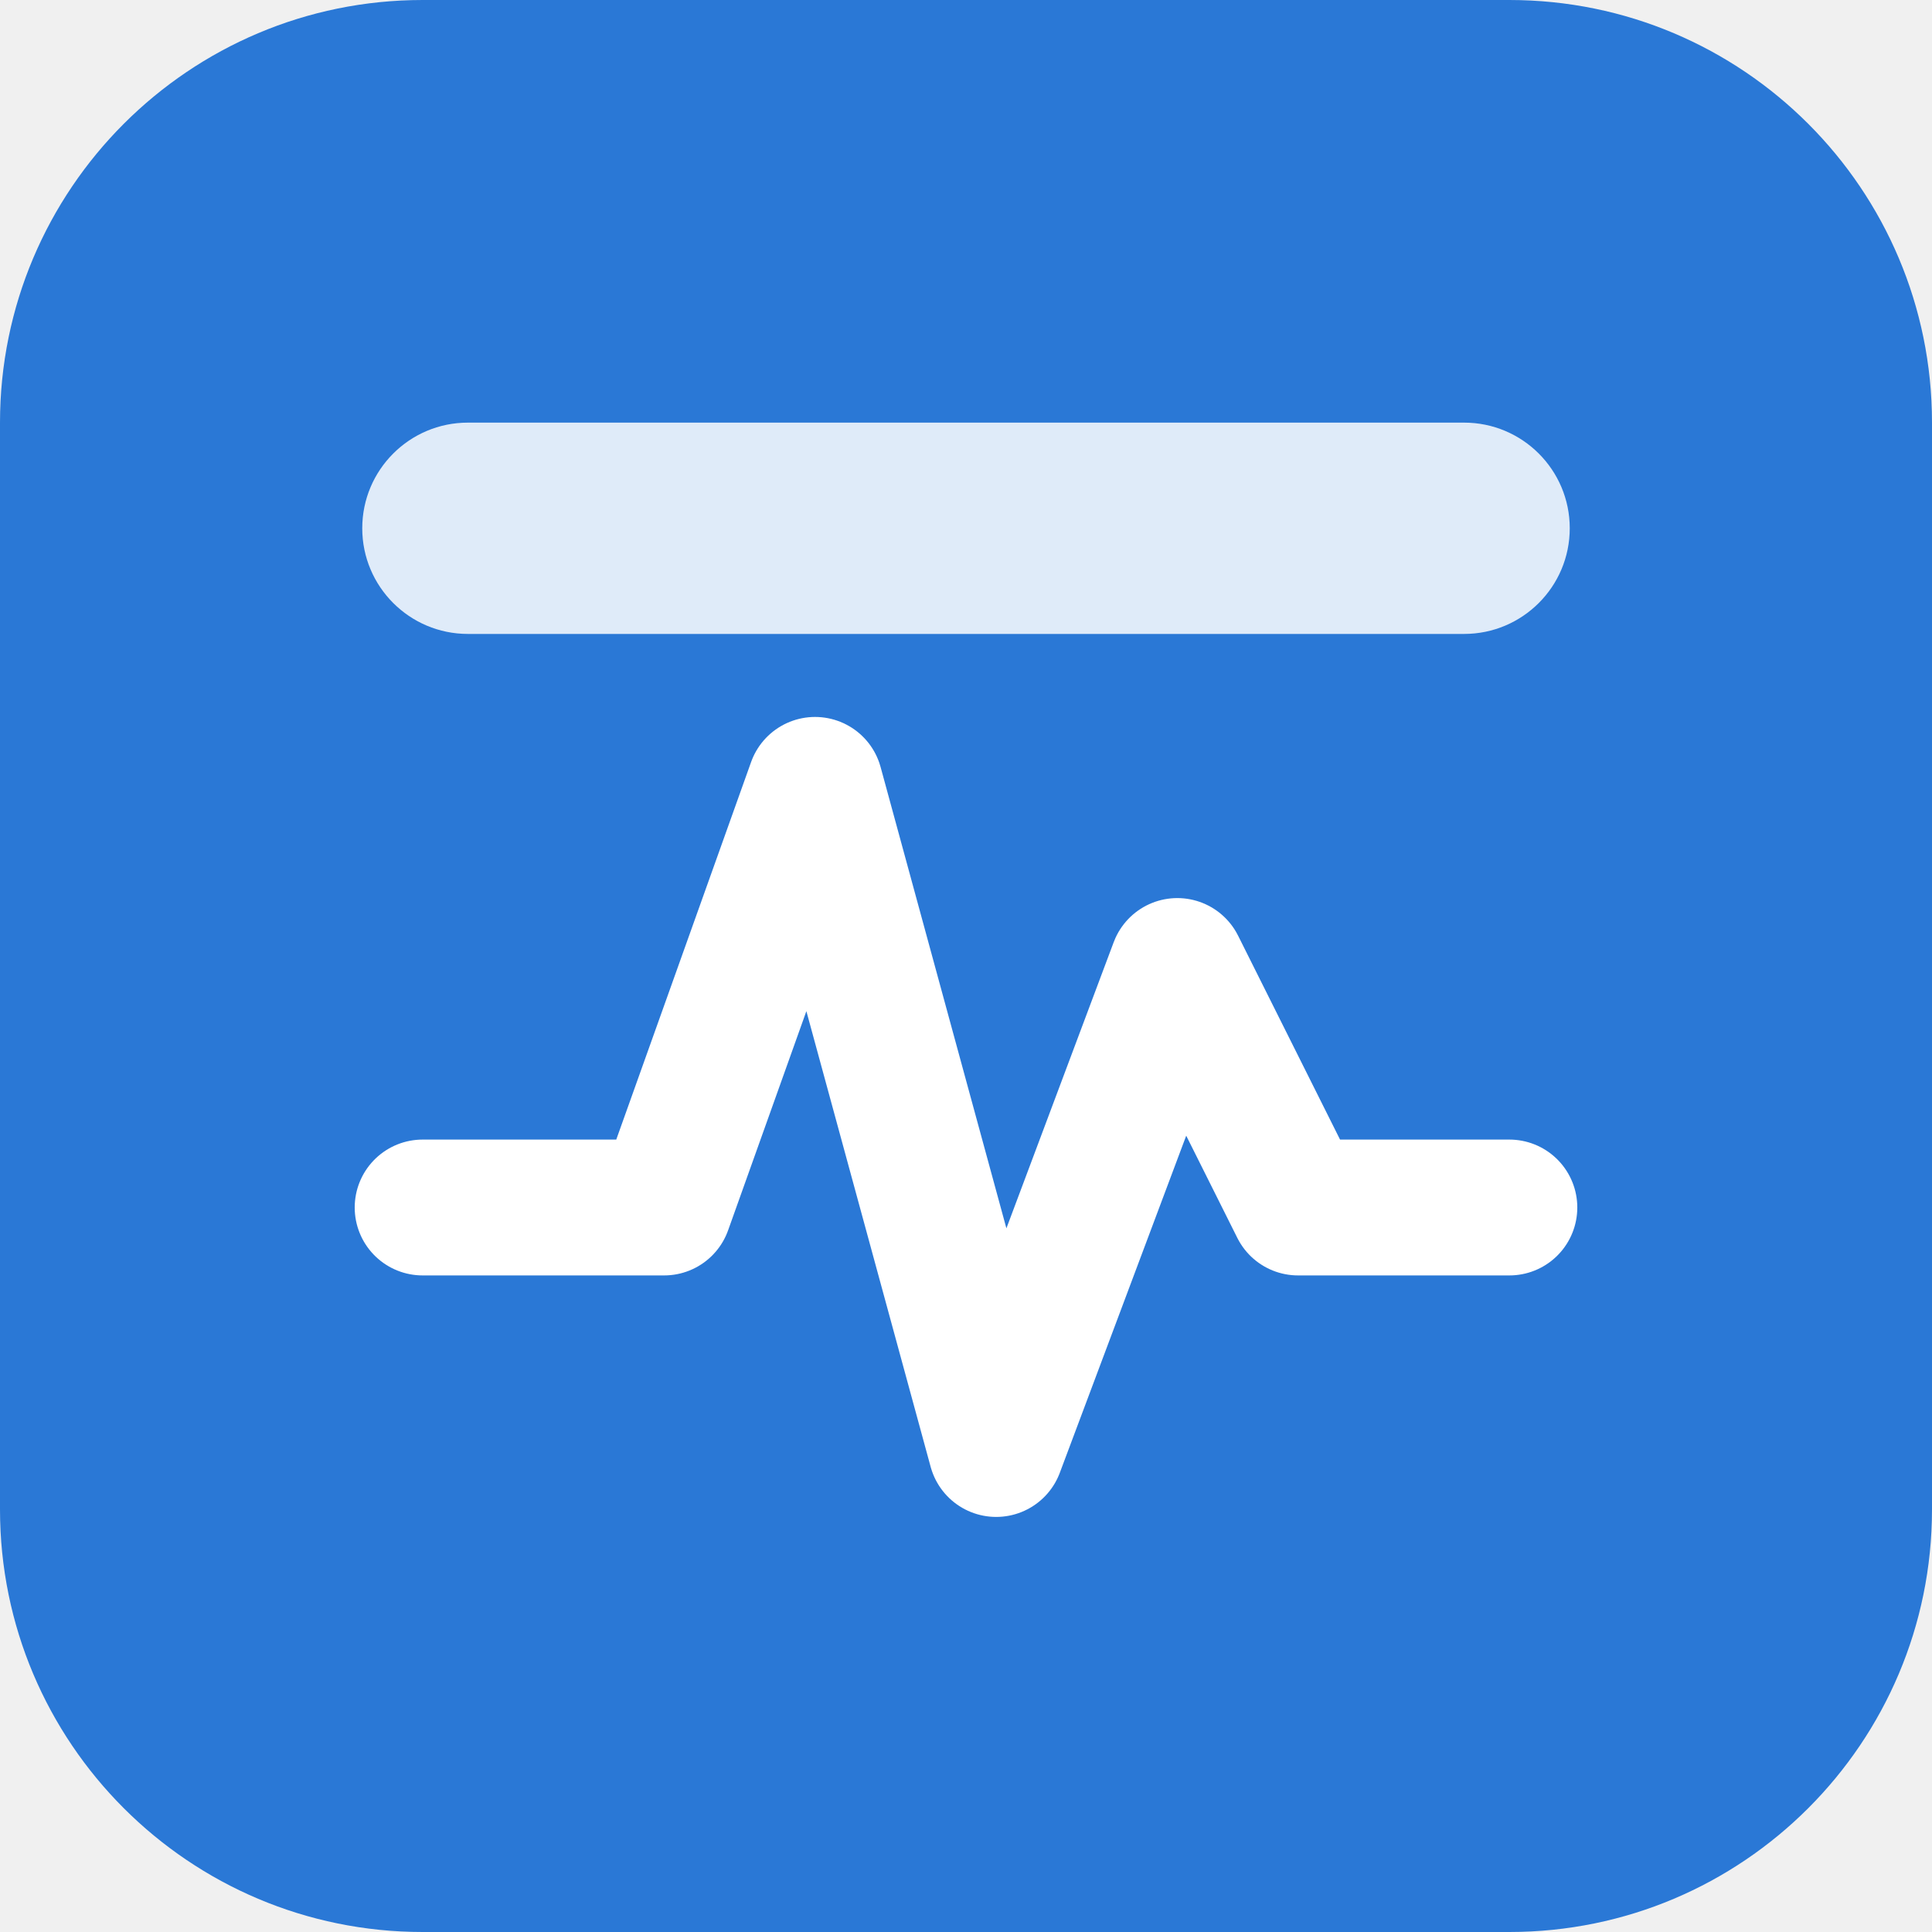
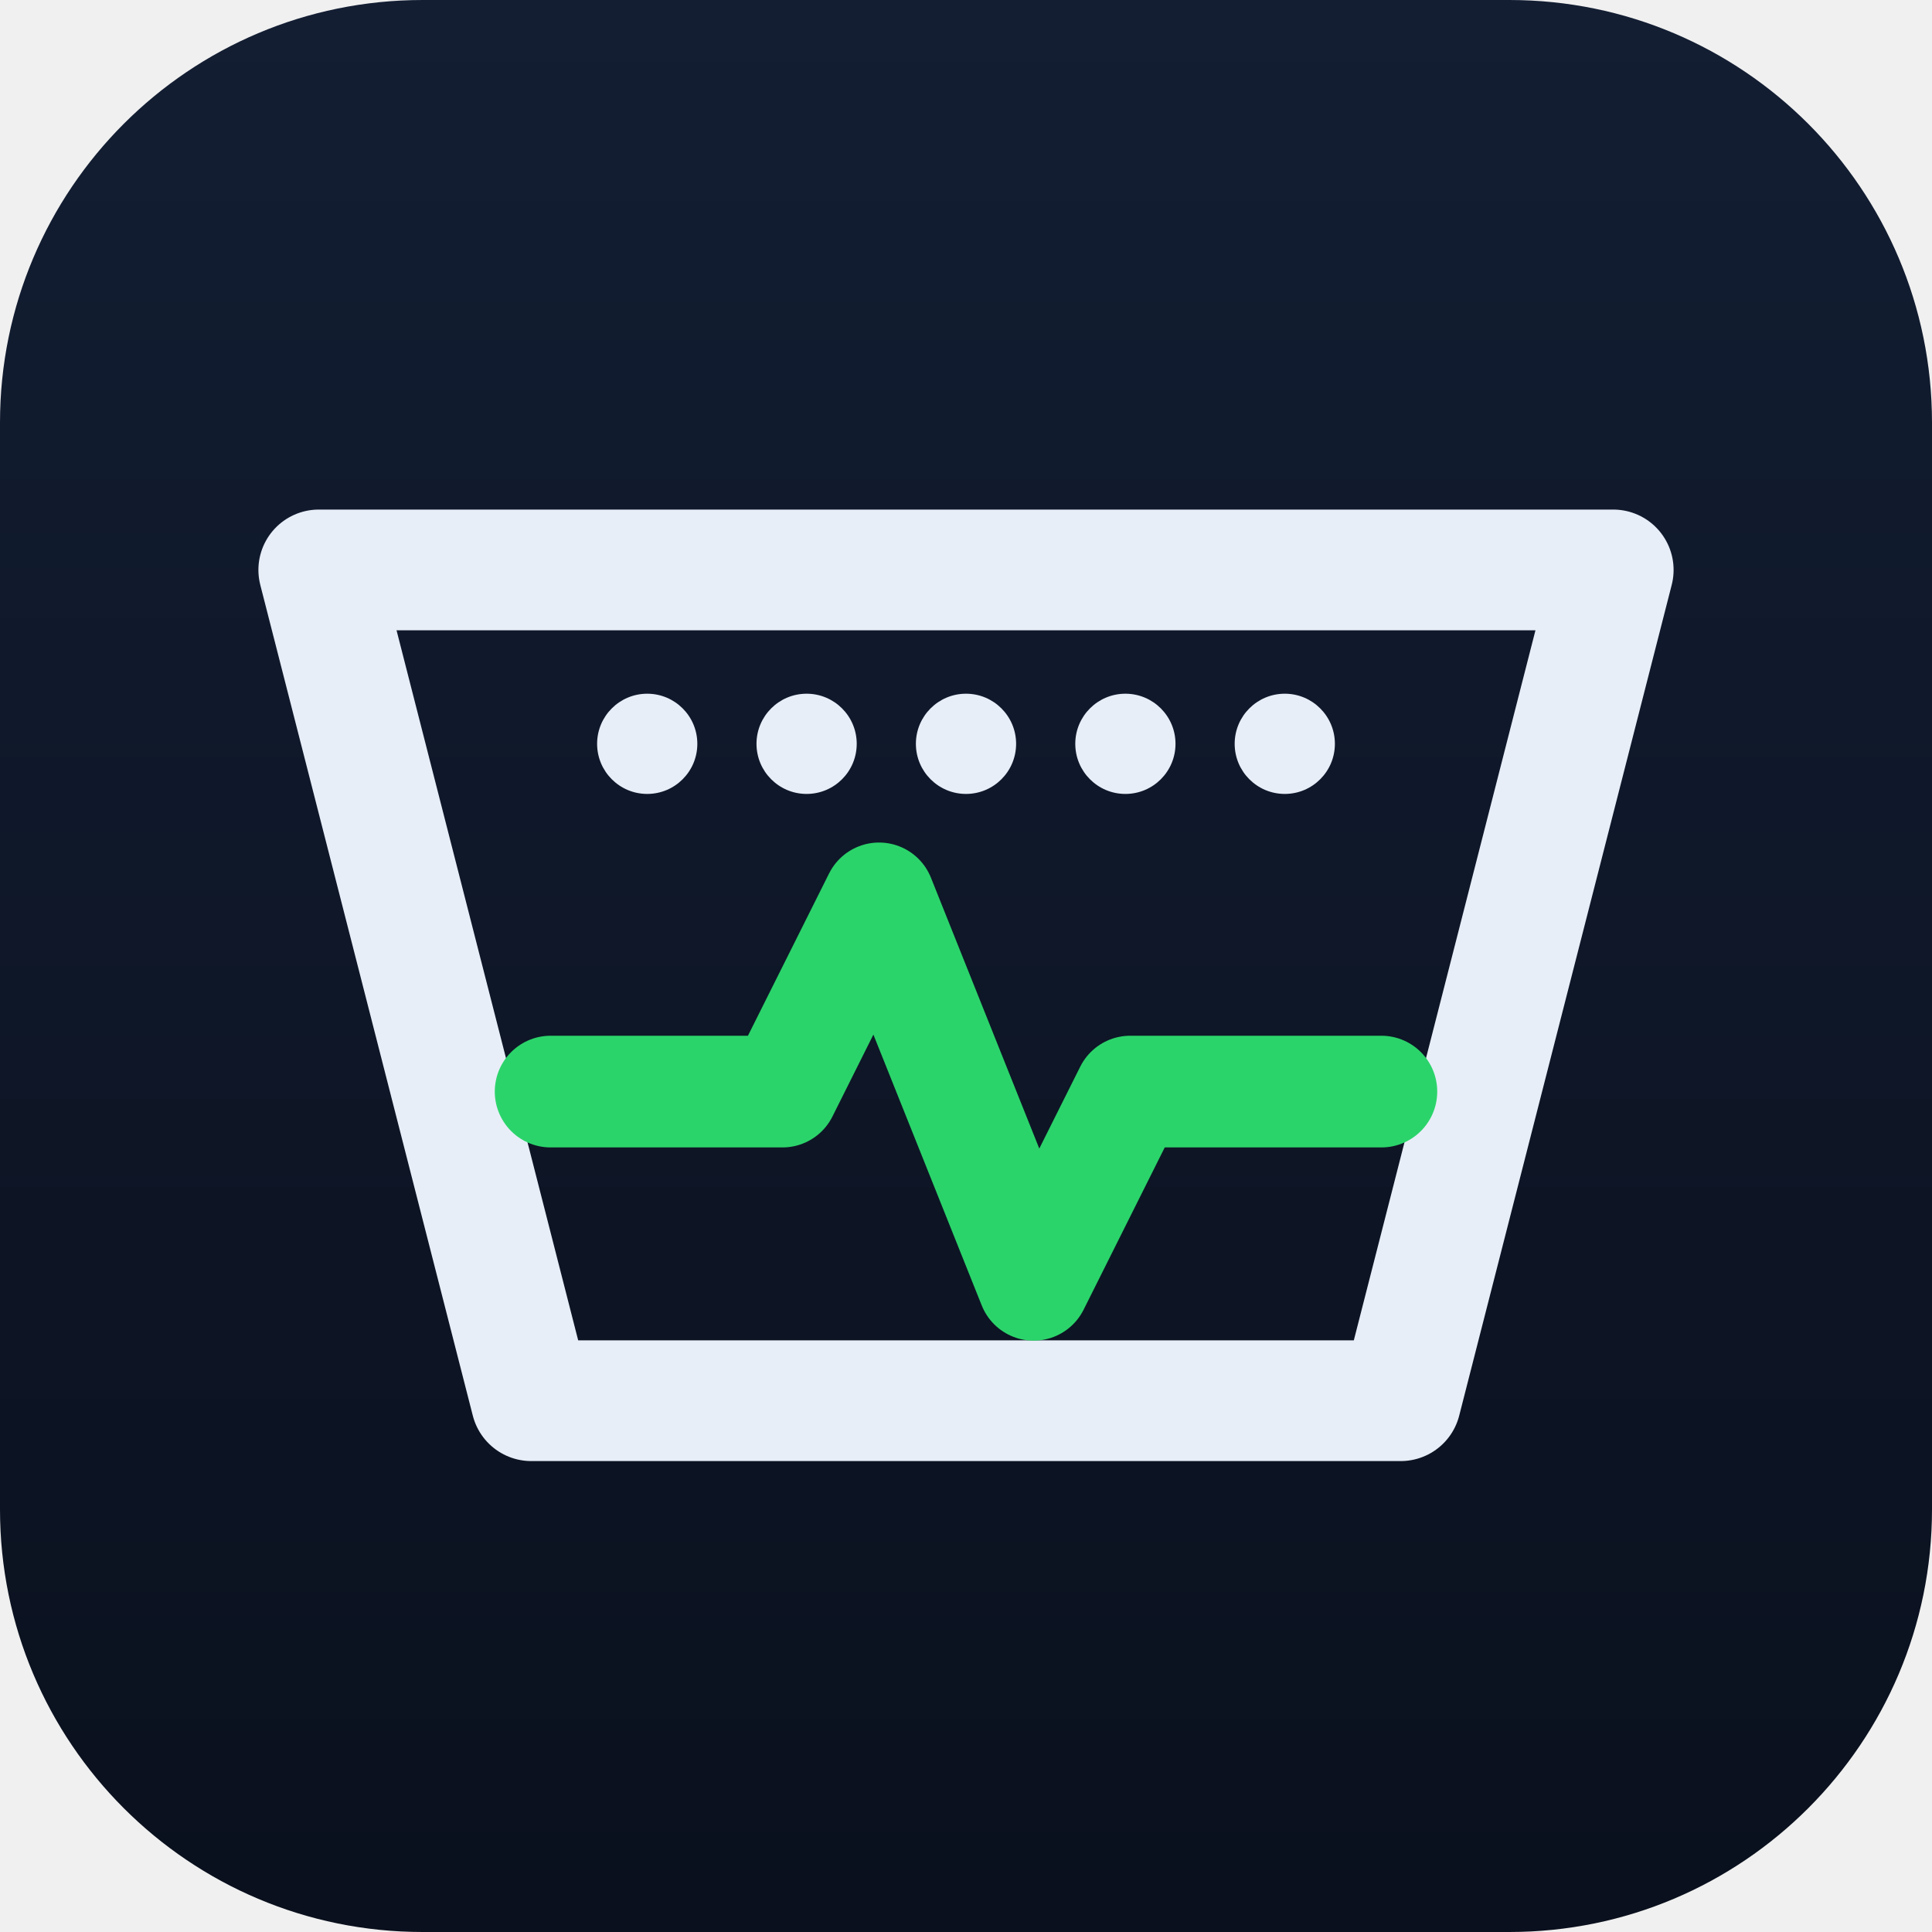
<svg xmlns="http://www.w3.org/2000/svg" viewBox="0 0 64 64">
-   <rect width="64" height="64" rx="14" fill="#2a78d6" />
-   <path d="M14 40h8l5-14 6 22 6-16 4 8h7" fill="none" stroke="#fff" stroke-width="4.5" stroke-linecap="round" stroke-linejoin="round" />
-   <rect x="12" y="14" width="40" height="7" rx="3.5" fill="#fff" opacity=".85" />
+   <defs>
+     <linearGradient id="bg" x1="0" y1="0" x2="0" y2="1">
+       <stop offset="0" stop-color="#131e33" />
+       <stop offset="1" stop-color="#0a101d" />
+     </linearGradient>
+   </defs>
+   <rect width="64" height="64" rx="14" fill="url(#bg)" />
+   <path d="M10.56 18.88h42.88l-7.04 27.52H17.6z" fill="none" stroke="#e8eef8" stroke-width="4" stroke-linejoin="round" />
+   <g fill="#e8eef8">
+     <circle cx="21.44" cy="24.64" r="1.66" />
+     <circle cx="26.72" cy="24.64" r="1.66" />
+     <circle cx="32" cy="24.64" r="1.66" />
+     <circle cx="37.28" cy="24.64" r="1.66" />
+     <circle cx="42.56" cy="24.64" r="1.66" />
+   </g>
+   <path d="M18.24 36.16h7.68l3.2-6.4 5.12 12.8 3.2-6.4h8.32" fill="none" stroke="#2bd46a" stroke-width="3.7" stroke-linecap="round" stroke-linejoin="round" />
</svg>
